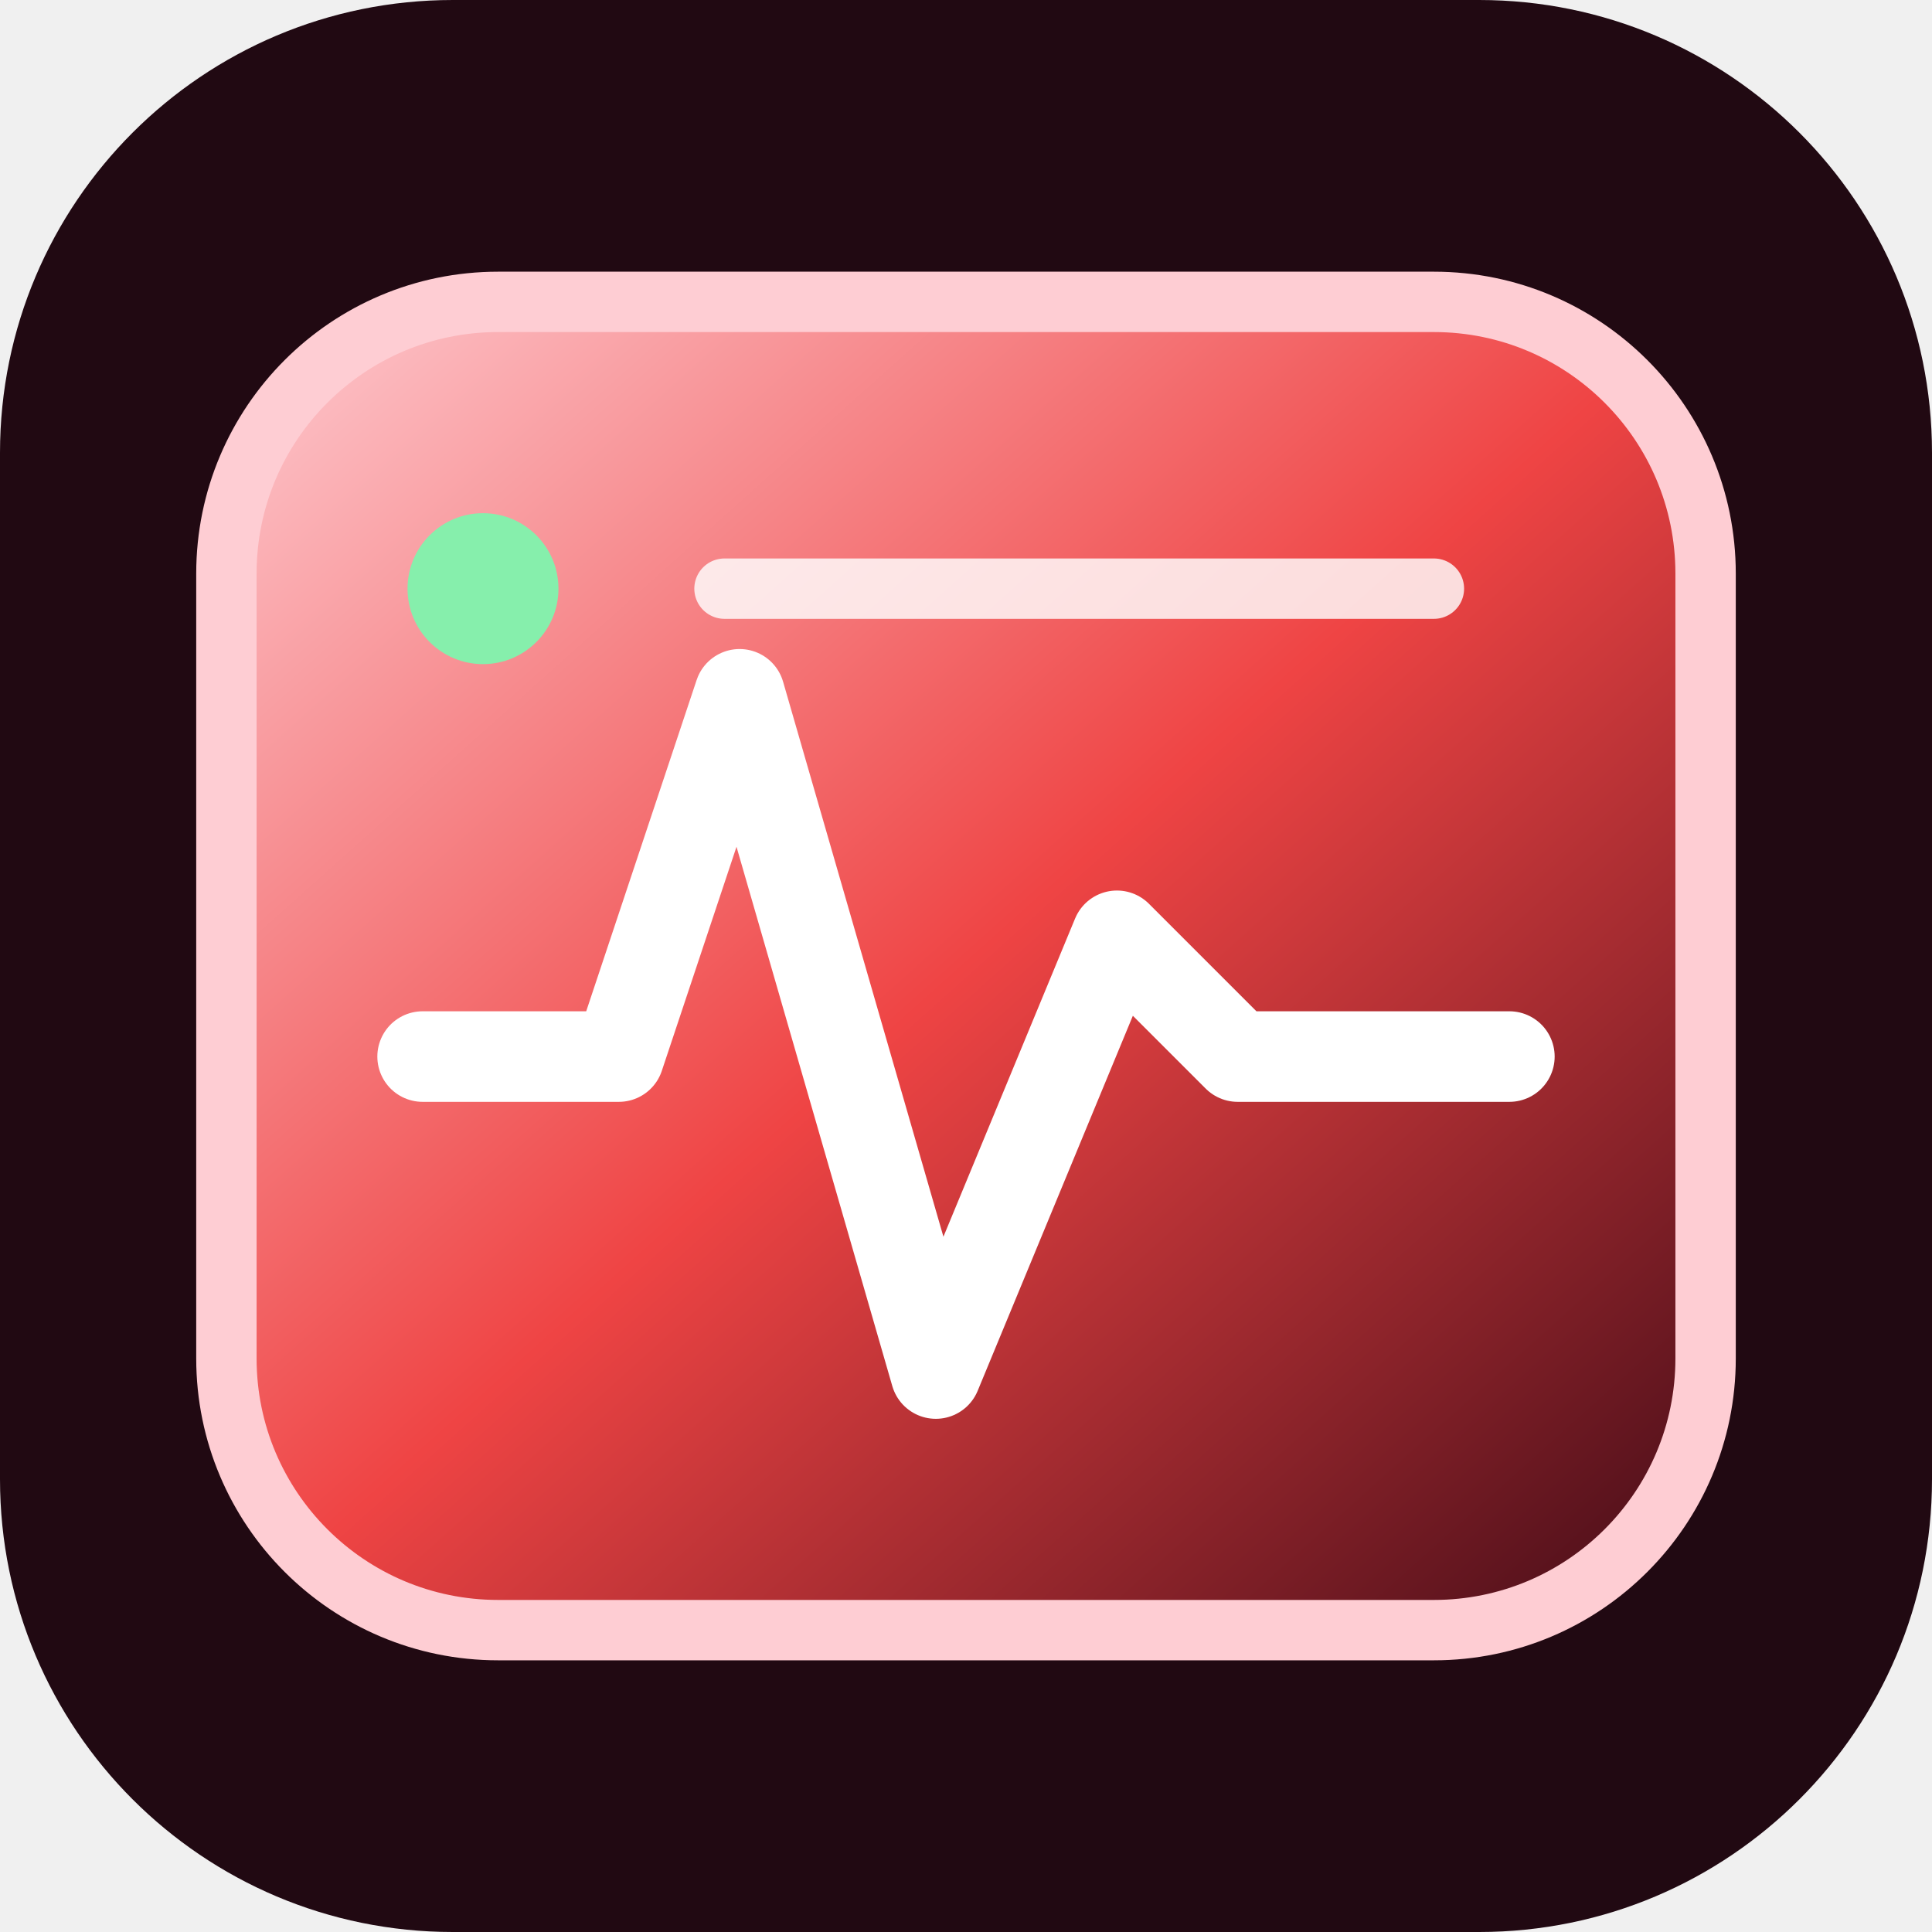
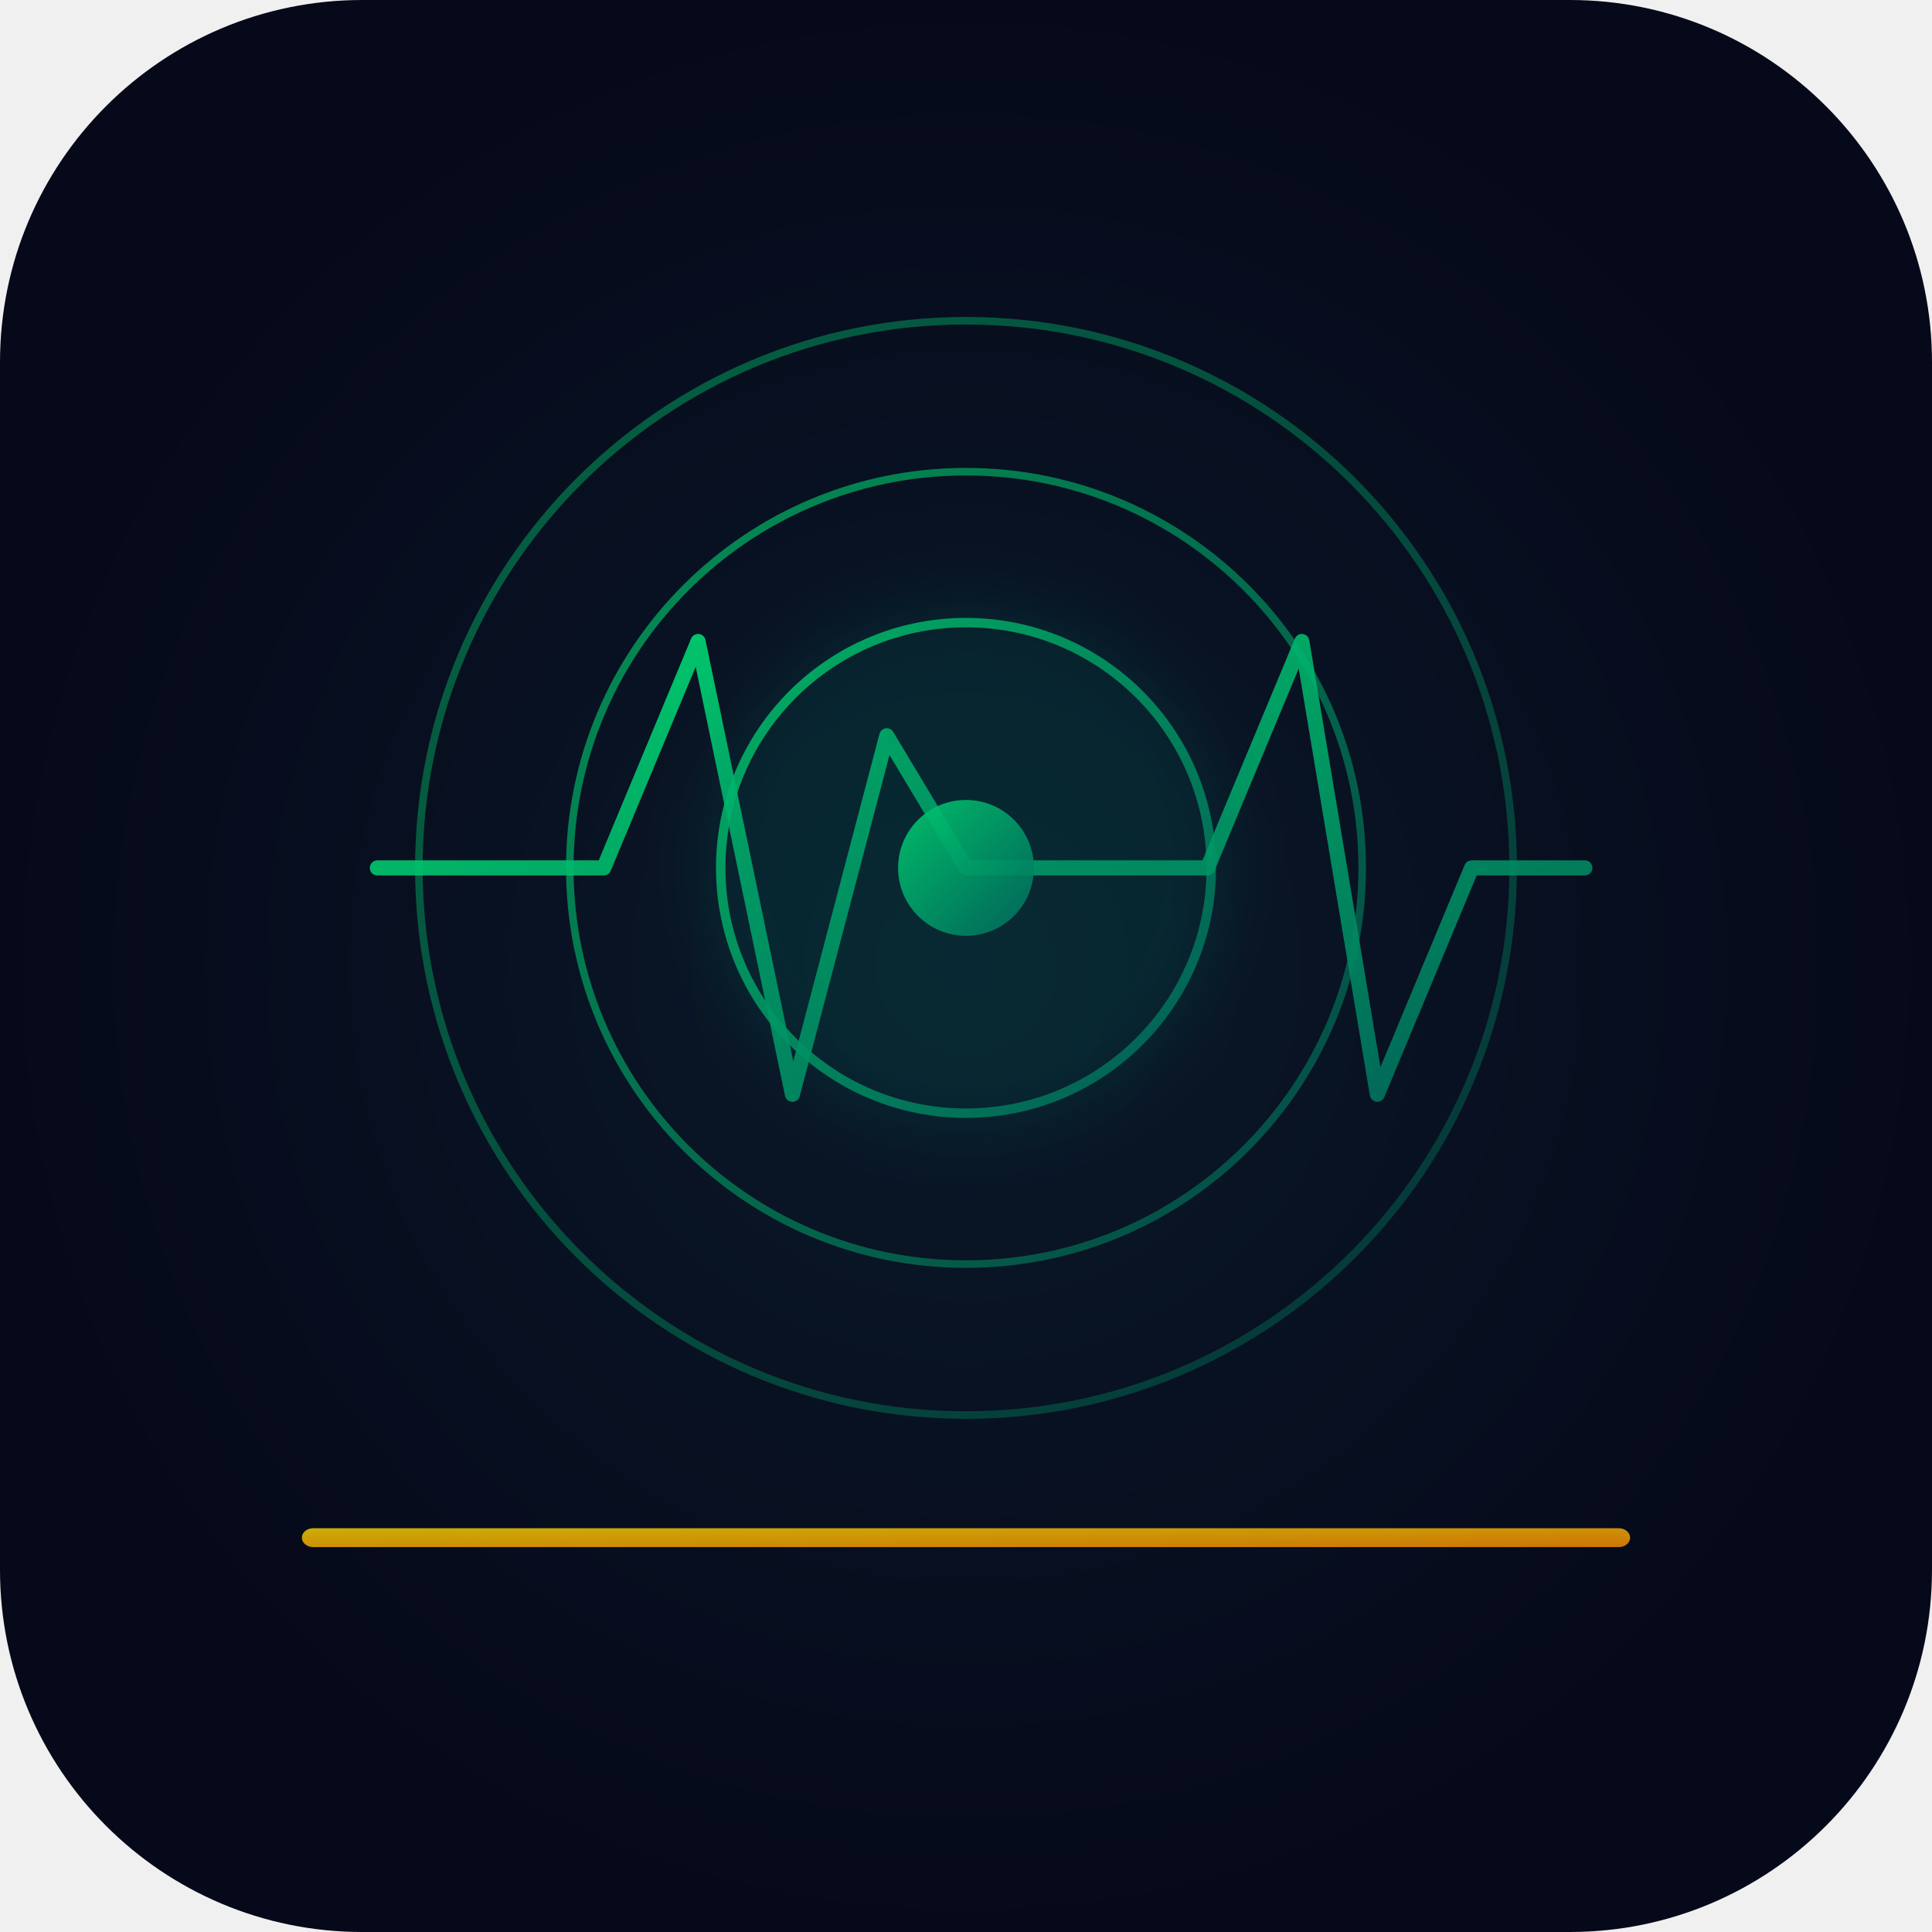
- <svg xmlns="http://www.w3.org/2000/svg" viewBox="0 0 128 128" role="img" aria-label="LeeWay Diagnostics">
+ <svg xmlns="http://www.w3.org/2000/svg" viewBox="0 0 512 512">
  <defs>
-     <linearGradient id="g" x1="0" y1="0" x2="1" y2="1">
-       <stop stop-color="#fecdd3" />
-       <stop offset=".5" stop-color="#ef4444" />
-       <stop offset="1" stop-color="#3f0a16" />
+     <radialGradient id="bg" cx="50%" cy="50%" r="50%">
+       <stop offset="0%" stop-color="#0a1929" />
+       <stop offset="100%" stop-color="#06091a" />
+     </radialGradient>
+     <linearGradient id="green" x1="0%" y1="0%" x2="100%" y2="100%">
+       <stop offset="0%" stop-color="#00e676" />
+       <stop offset="100%" stop-color="#00695c" />
    </linearGradient>
+     <linearGradient id="gold" x1="0%" y1="0%" x2="100%" y2="100%">
+       <stop offset="0%" stop-color="#ffd600" />
+       <stop offset="100%" stop-color="#ff8f00" />
+     </linearGradient>
+     <filter id="blur">
+       <feGaussianBlur stdDeviation="8" />
+     </filter>
  </defs>
-   <rect width="128" height="128" rx="30" fill="#210912" />
-   <rect x="15" y="20" width="98" height="88" rx="18" fill="url(#g)" stroke="#fecdd3" stroke-width="4" />
-   <path d="M28 70h13l8-24 13 45 12-29 8 8h18" fill="none" stroke="#fff" stroke-width="6" stroke-linecap="round" stroke-linejoin="round" />
-   <circle cx="32" cy="39" r="5" fill="#86efac" />
-   <path d="M48 39h47" stroke="#fff" stroke-width="4" stroke-linecap="round" opacity=".82" />
+   <rect width="512" height="512" rx="96" fill="url(#bg)" />
+   <circle cx="256" cy="230" r="145" fill="none" stroke="url(#green)" stroke-width="2" opacity="0.4" />
+   <circle cx="256" cy="230" r="105" fill="none" stroke="url(#green)" stroke-width="2" opacity="0.6" />
+   <circle cx="256" cy="230" r="65" fill="none" stroke="url(#green)" stroke-width="2.5" opacity="0.8" />
+   <polyline points="100,230 160,230 185,170 210,290 235,195 256,230 290,230 320,230 345,170 365,290 390,230 420,230" fill="none" stroke="url(#green)" stroke-width="4" stroke-linecap="round" stroke-linejoin="round" opacity="0.9" />
+   <circle cx="256" cy="230" r="18" fill="url(#green)" opacity="0.9" />
+   <ellipse cx="256" cy="230" rx="70" ry="70" fill="#00695c" opacity="0.2" filter="url(#blur)" />
+   <rect x="80" y="405" width="352" height="5" rx="3" fill="url(#gold)" opacity="0.8" />
</svg>
